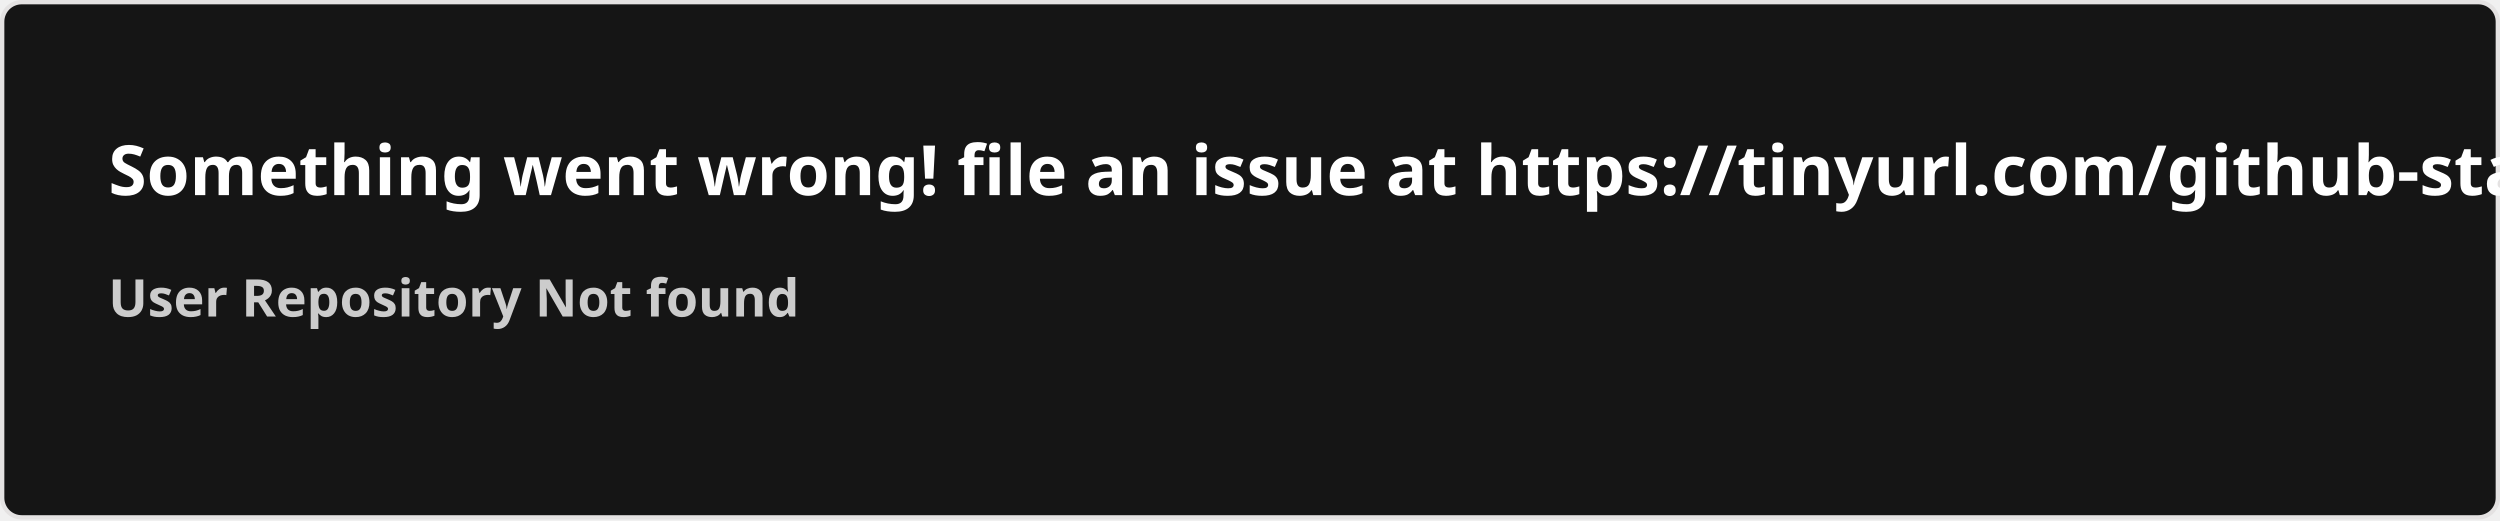
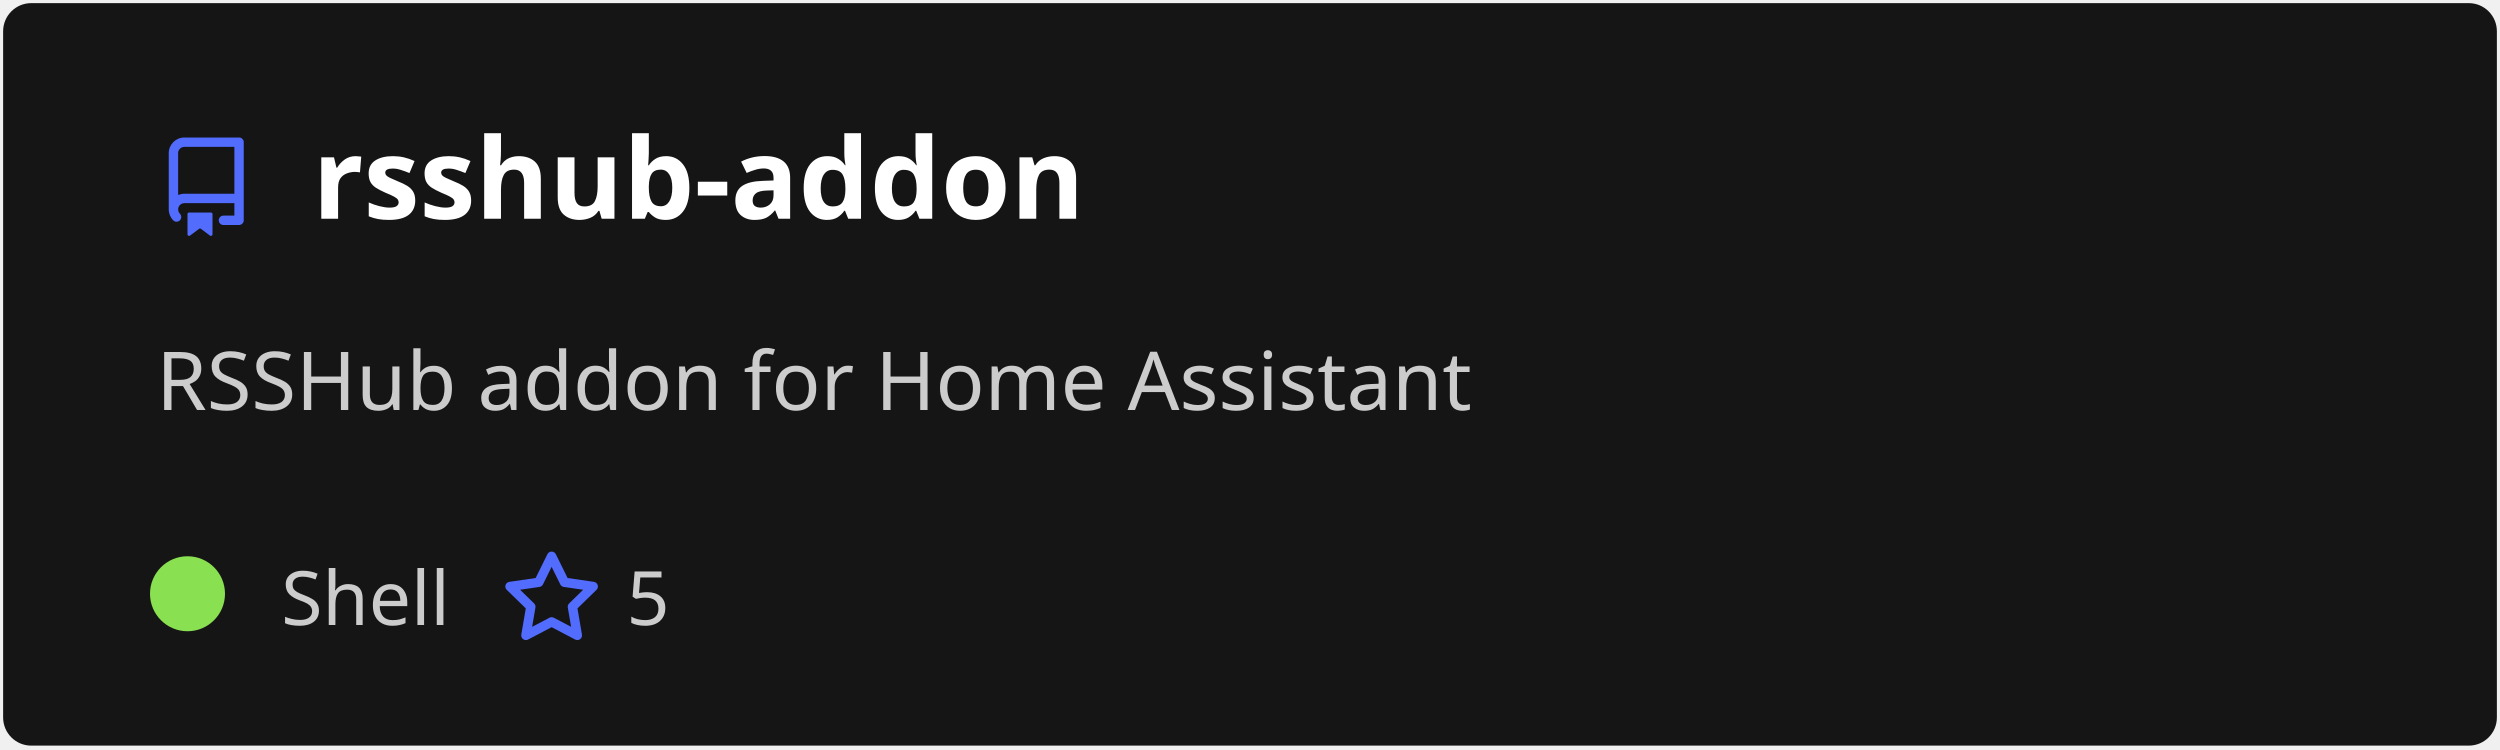
- <svg xmlns="http://www.w3.org/2000/svg" width="576.5" height="120" viewBox="0 0 576.5 120" fill="#151515">
+ <svg xmlns="http://www.w3.org/2000/svg" width="400" height="120" viewBox="0 0 400 120" fill="none" role="img" aria-labelledby="descId">
  <style>
-     .text { font: 600 16px 'Segoe UI', Ubuntu, Sans-Serif; fill: #fff }
-     .small { font: 600 12px 'Segoe UI', Ubuntu, Sans-Serif; fill: #ccc }
-     .gray { fill: #858585 }
-     </style>
-   <rect x="0.5" y="0.5" width="575.5" height="99%" rx="4.5" fill="#151515" stroke="#e4e2e2" />
-   <text x="25" y="45" class="text">Something went wrong! file an issue at https://tinyurl.com/github-stats</text>
-   <text data-testid="message" x="25" y="55" class="text small">
-     <tspan x="25" dy="18">User Repository Not found</tspan>
-     <tspan x="25" dy="18" class="gray" />
-   </text>
+           .header {
+             font: 600 18px 'Segoe UI', Ubuntu, Sans-Serif;
+             fill: #fff;
+             animation: fadeInAnimation 0.8s ease-in-out forwards;
+           }
+           @supports(-moz-appearance: auto) {
+             /* Selector detects Firefox */
+             .header { font-size: 15.5px; }
+           }
+           
+     .description {
+       font: 400 13px 'Segoe UI', Ubuntu, Sans-Serif;fill: #ccc;
+       
+     }
+     .gray { font: 400 12px 'Segoe UI', Ubuntu, Sans-Serif; fill: #ccc }
+     .badge { font: 600 11px 'Segoe UI', Ubuntu, Sans-Serif; }
+     .badge rect { opacity: 0.2 }
+ 
+     .stat { font: 400 12px 'Segoe UI', Ubuntu, Sans-Serif; fill: #ccc }
+     .stagger {
+       opacity: 0;
+       animation: fadeInAnimation 0.3s ease-in-out forwards;
+     }
+     .not_bold { font-weight: 400 }
+     .bold { font-weight: 700 }
+     .icon {
+       fill: #526cfe;
+       display: block;
+     }
+   
+ 
+           
+       /* Animations */
+       @keyframes scaleInAnimation {
+         from {
+           transform: translate(-5px, 5px) scale(0);
+         }
+         to {
+           transform: translate(-5px, 5px) scale(1);
+         }
+       }
+       @keyframes fadeInAnimation {
+         from {
+           opacity: 0;
+         }
+         to {
+           opacity: 1;
+         }
+       }
+     
+           * { animation-duration: 0s !important; animation-delay: 0s !important; }
+         </style>
+   <rect data-testid="card-bg" x="0.5" y="0.5" rx="4.5" height="99%" stroke="#e4e2e2" width="399" fill="#151515" stroke-opacity="0" />
+   <g data-testid="card-title" transform="translate(25, 35)">
+     <g transform="translate(0, 0)">
+       <svg class="icon" x="0" y="-13" viewBox="0 0 16 16" version="1.1" width="16" height="16">
+         <path fill-rule="evenodd" d="M2 2.5A2.5 2.5 0 014.5 0h8.75a.75.75 0 01.75.75v12.5a.75.75 0 01-.75.75h-2.5a.75.75 0 110-1.5h1.75v-2h-8a1 1 0 00-.714 1.7.75.75 0 01-1.072 1.05A2.495 2.495 0 012 11.5v-9zm10.5-1V9h-8c-.356 0-.694.074-1 .208V2.5a1 1 0 011-1h8zM5 12.25v3.25a.25.25 0 00.4.2l1.45-1.087a.25.25 0 01.3 0L8.6 15.7a.25.25 0 00.4-.2v-3.25a.25.25 0 00-.25-.25h-3.5a.25.25 0 00-.25.25z" />
+       </svg>
+     </g>
+     <g transform="translate(25, 0)">
+       <text x="0" y="0" class="header" data-testid="header">rsshub-addon</text>
+     </g>
+   </g>
+   <g data-testid="main-card-body" transform="translate(0, 55)">
+     <text class="description" x="25" y="-5">
+       <tspan dy="1.2em" x="25">RSSHub addon for Home Assistant</tspan>
+     </text>
+     <g transform="translate(30, 45)">
+       <g transform="translate(0, 0)">
+         <g data-testid="primary-lang">
+           <circle data-testid="lang-color" cx="0" cy="-5" r="6" fill="#89e051" />
+           <text data-testid="lang-name" class="gray" x="15">Shell</text>
+         </g>
+       </g>
+       <g transform="translate(50.26, 0)">
+         <g transform="translate(0, 0)">
+           <svg class="icon" y="-12" viewBox="0 0 16 16" version="1.1" width="16" height="16">
+             <path fill-rule="evenodd" d="M8 .25a.75.75 0 01.673.418l1.882 3.815 4.21.612a.75.75 0 01.416 1.279l-3.046 2.97.719 4.192a.75.75 0 01-1.088.791L8 12.347l-3.766 1.98a.75.75 0 01-1.088-.79l.72-4.194L.818 6.374a.75.75 0 01.416-1.28l4.21-.611L7.327.668A.75.75 0 018 .25zm0 2.445L6.615 5.5a.75.75 0 01-.564.41l-3.097.45 2.24 2.184a.75.75 0 01.216.664l-.528 3.084 2.769-1.456a.75.75 0 01.698 0l2.77 1.456-.53-3.084a.75.75 0 01.216-.664l2.24-2.183-3.096-.45a.75.75 0 01-.564-.41L8 2.694v.001z" />
+           </svg>
+         </g>
+         <g transform="translate(20, 0)">
+           <text data-testid="stargazers" class="gray">5</text>
+         </g>
+       </g>
+     </g>
+     <svg x="0" y="0">
+       <g transform="translate(-3, 68)">
+       
+     </g>
+     </svg>
+   </g>
</svg>
